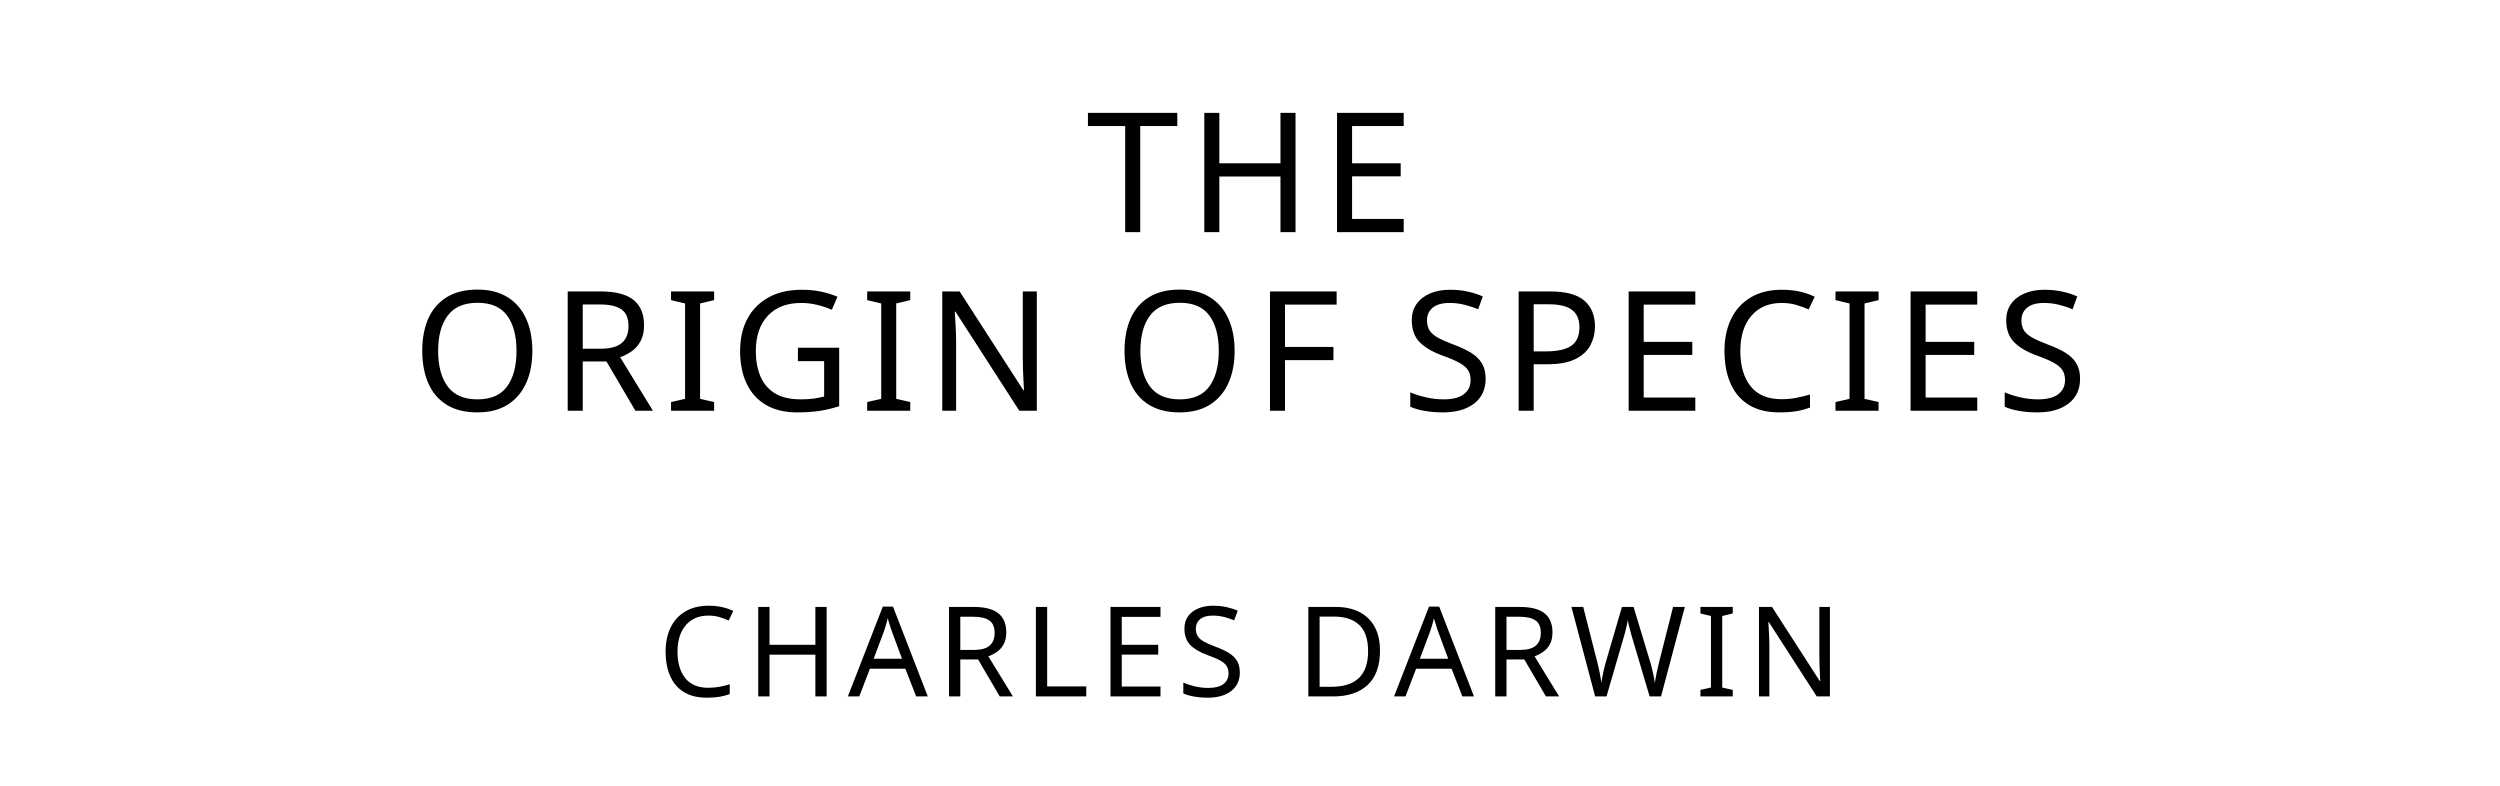
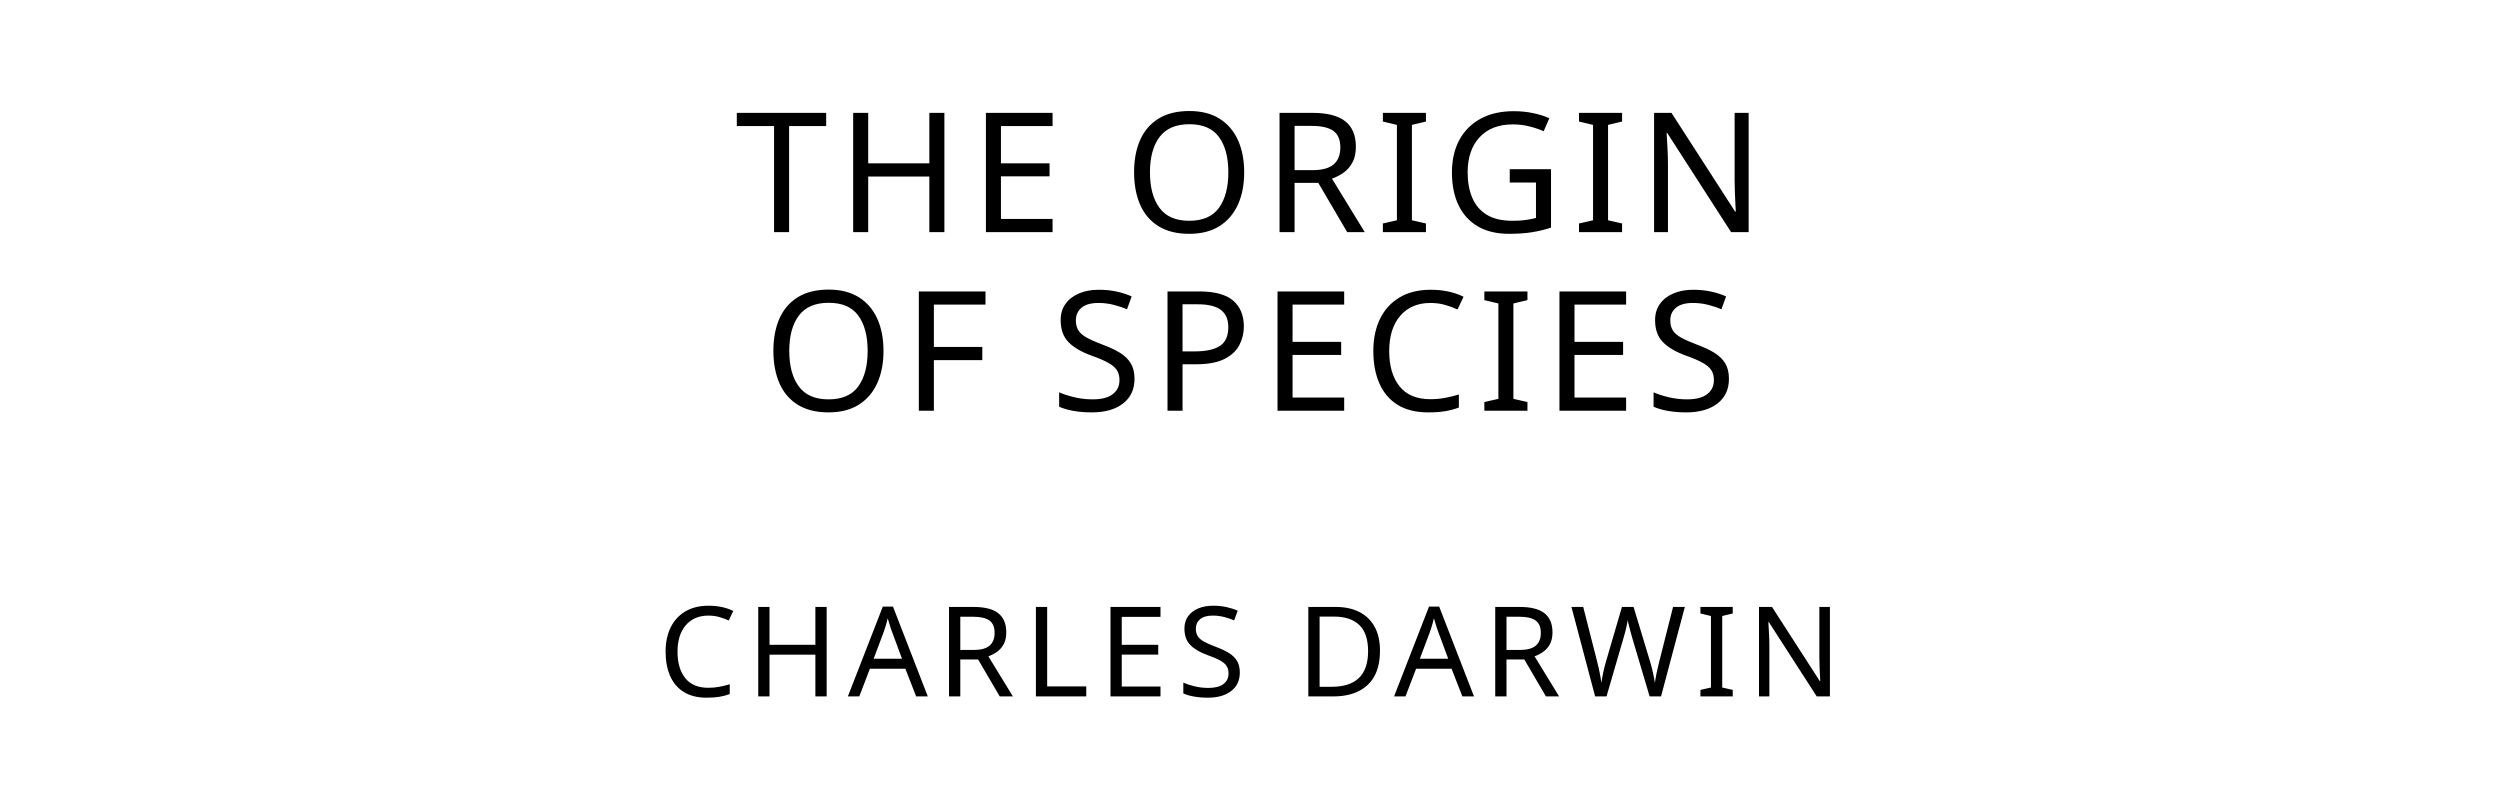
<svg xmlns="http://www.w3.org/2000/svg" version="1.1" viewBox="0 0 1400 440">
  <style type="text/css">
		text{
			font-family: "League Spartan";
			letter-spacing: 5px;
			text-anchor: middle;
		}

		.title{
			font-size: 93.567px;
		}

		.author{
			font-size: 70.175px;
		}
	</style>
-   <text class="title" x="700" y="130">THE</text>
-   <text class="title" x="700" y="230">ORIGIN OF SPECIES</text>
+   <text class="title" x="700" y="130">THE ORIGIN</text>
+   <text class="title" x="700" y="230">OF SPECIES</text>
  <text class="author" x="700" y="390">CHARLES DARWIN</text>
</svg>
